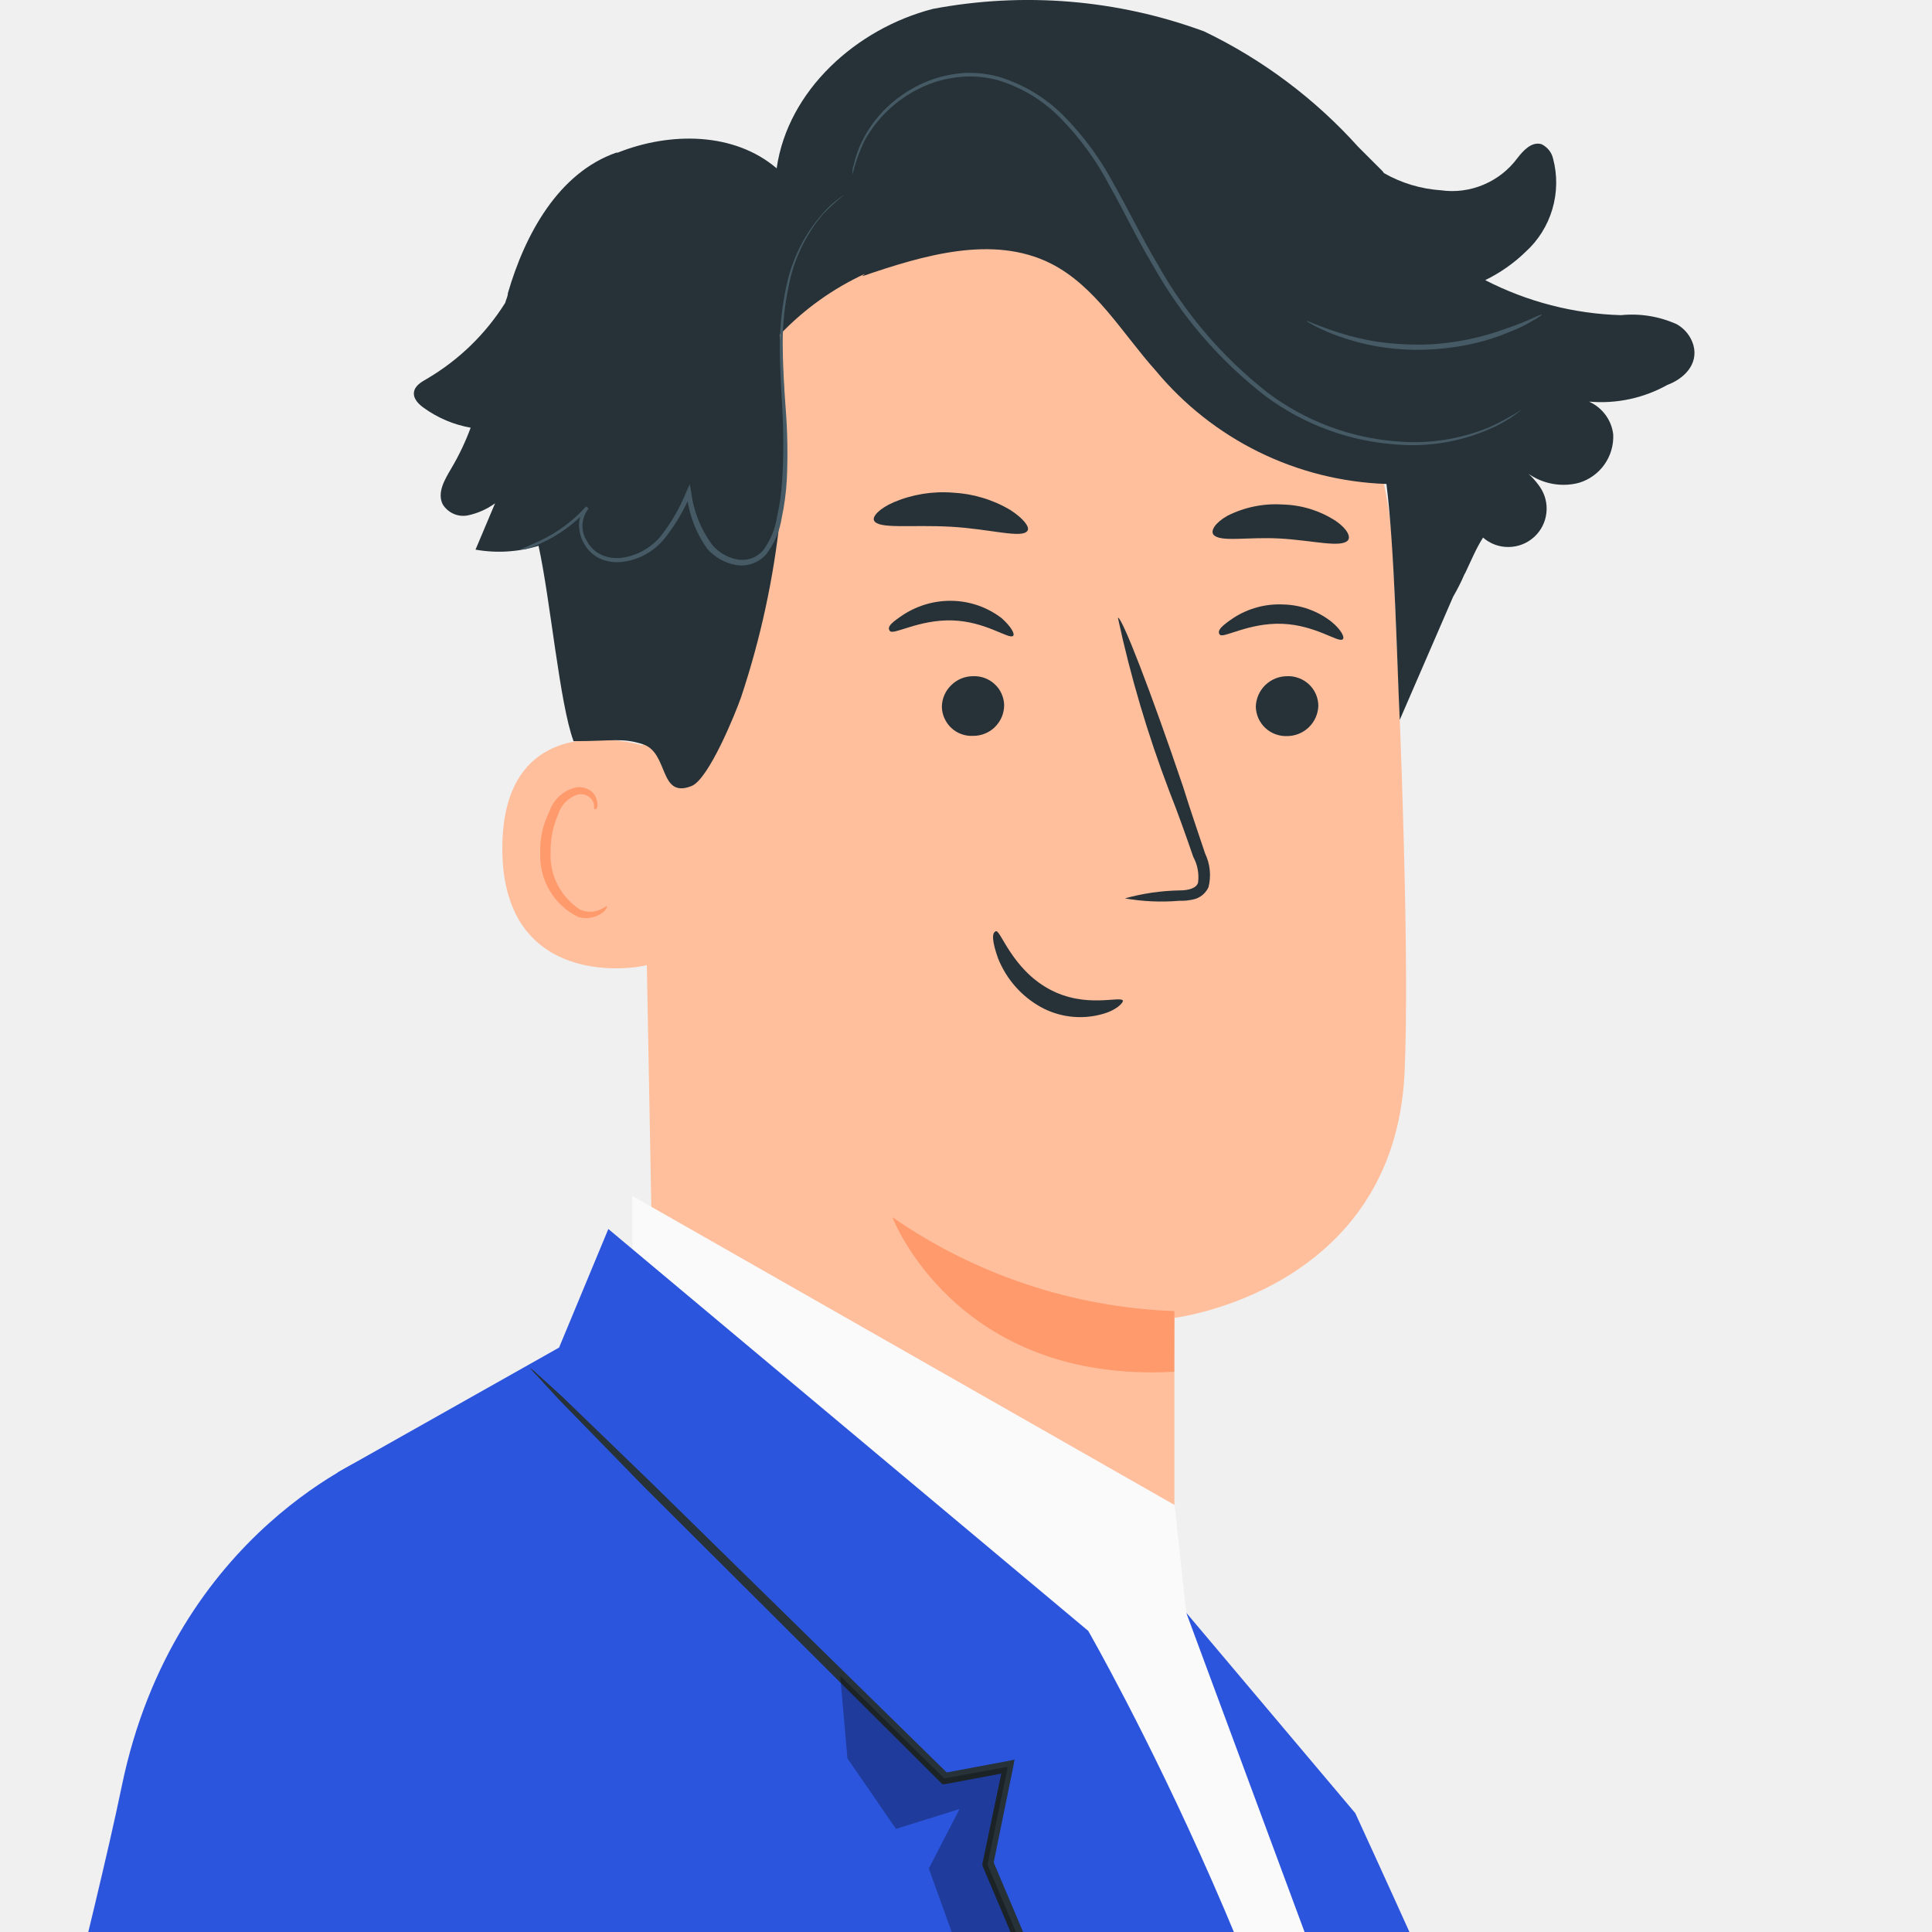
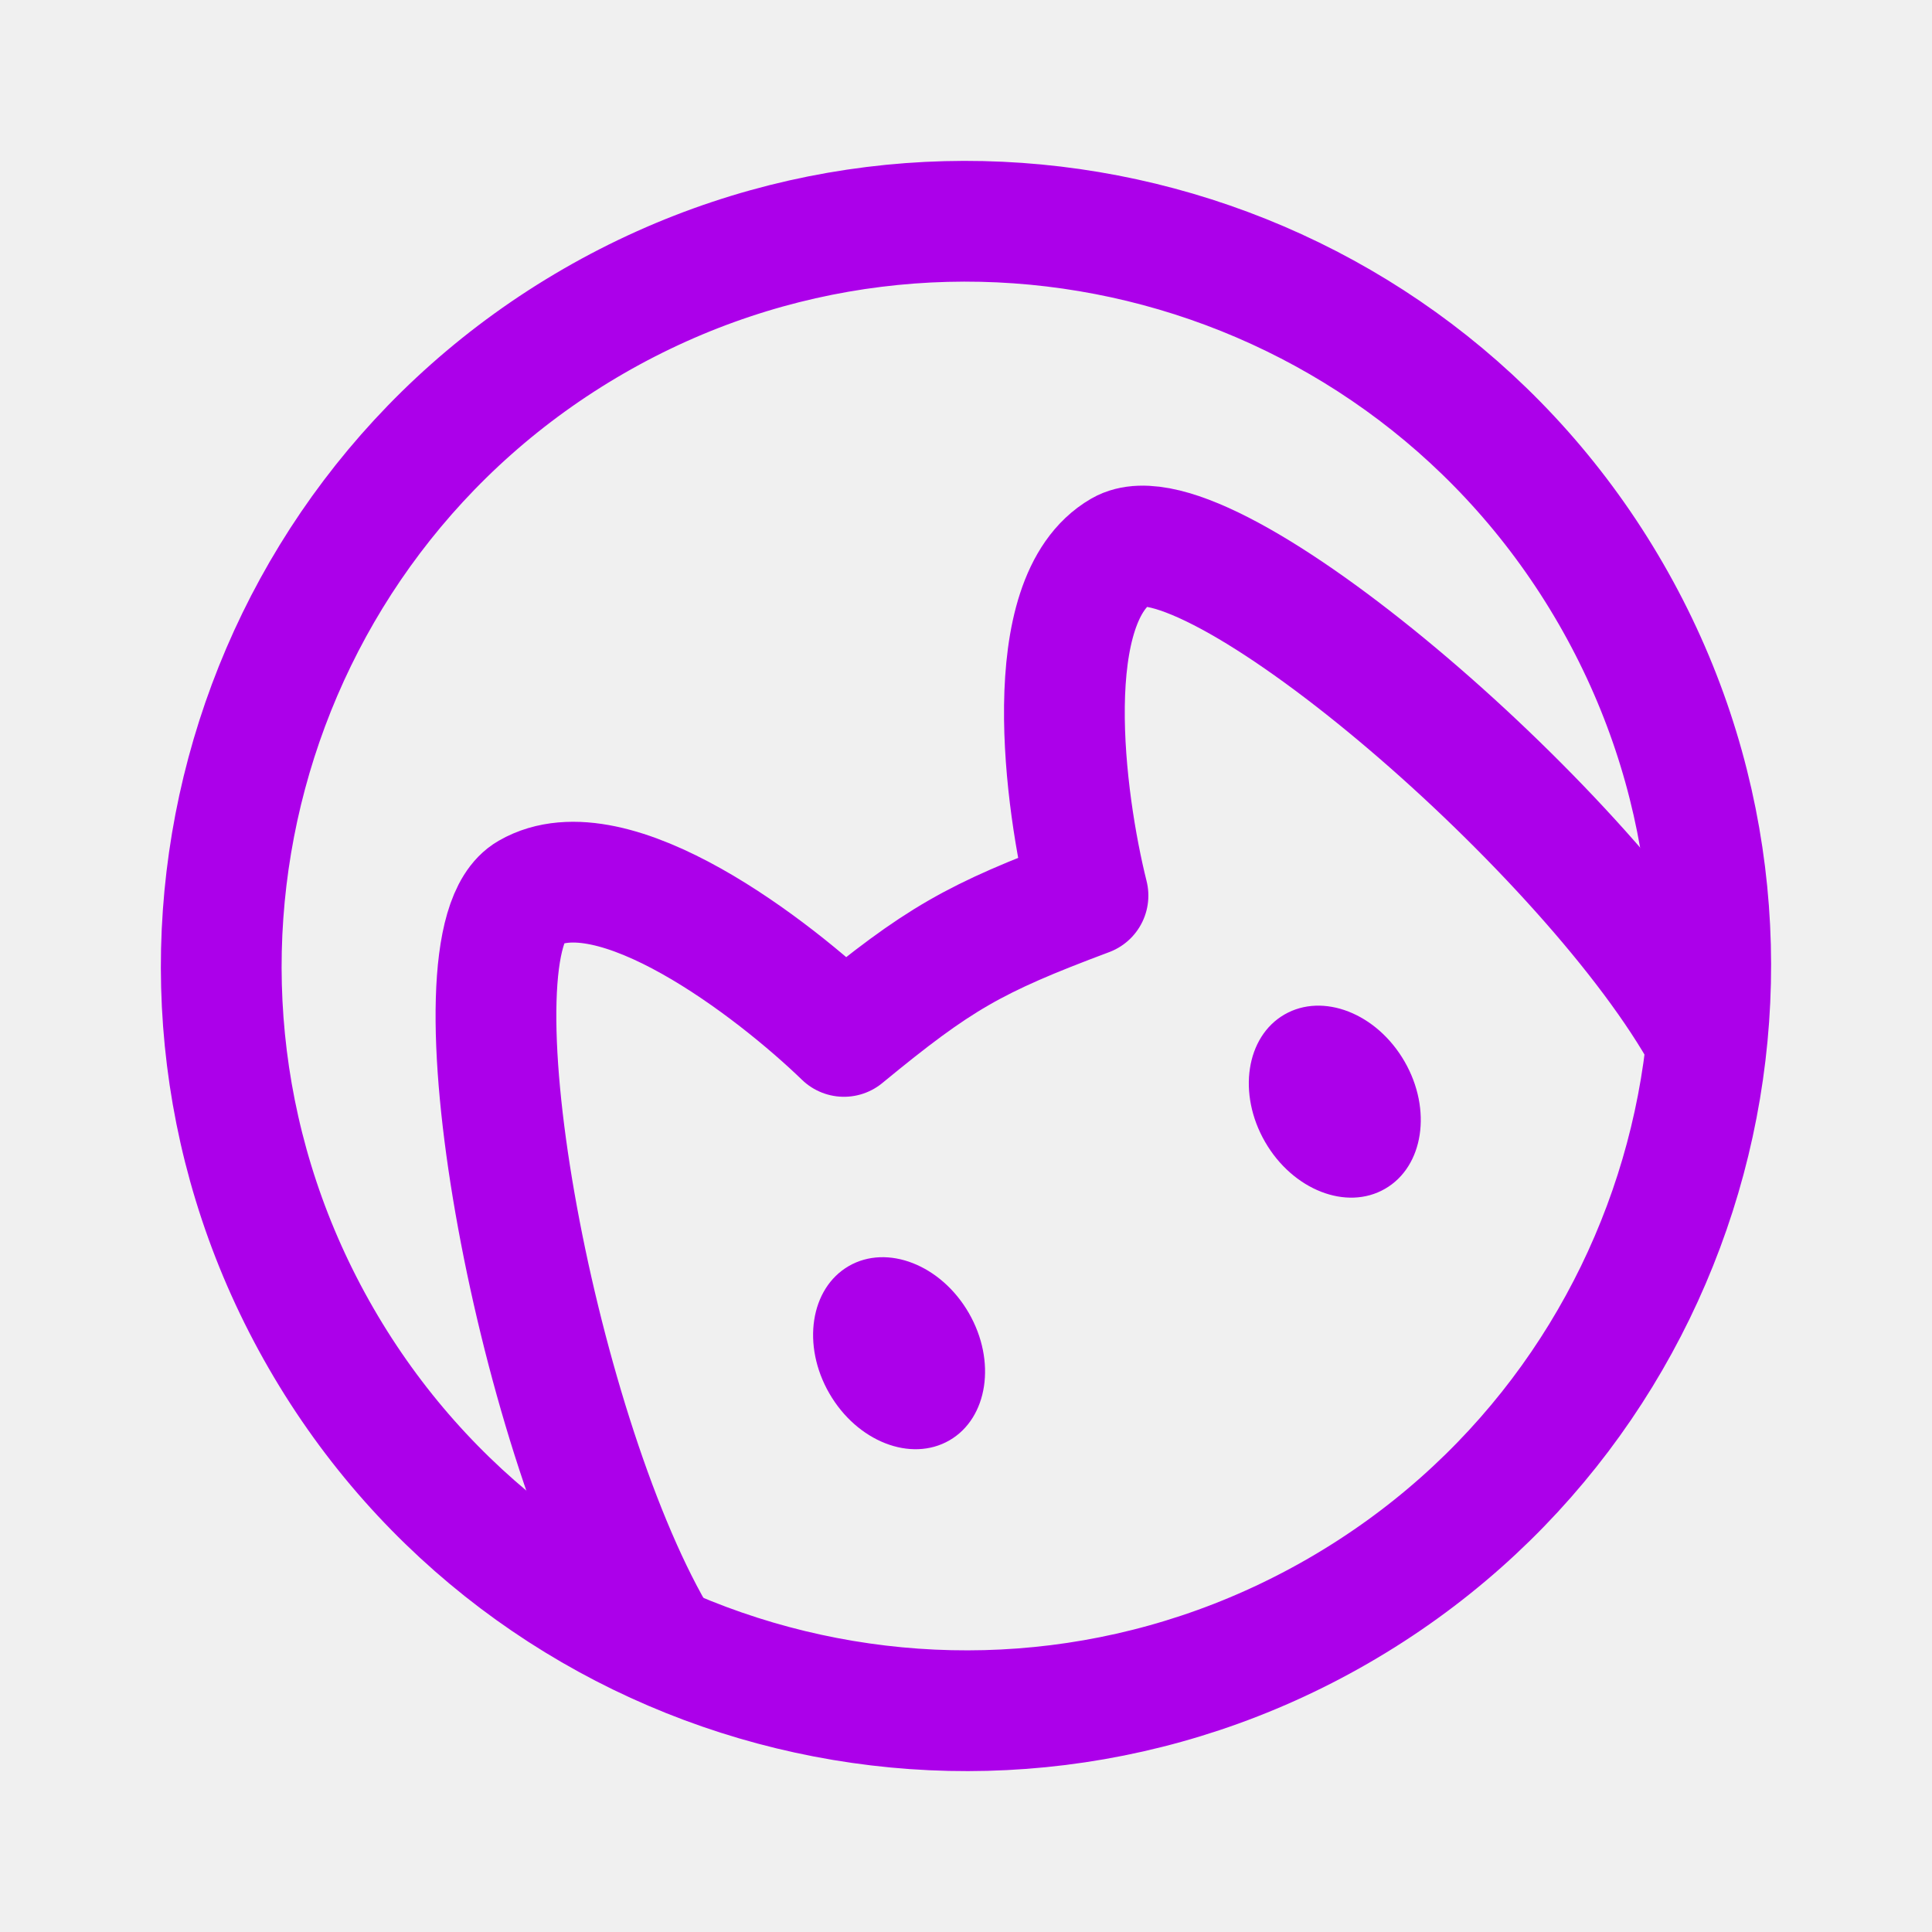
- <svg xmlns="http://www.w3.org/2000/svg" width="24" height="24" viewBox="0 0 24 24" fill="none">
-   <g id="Frame 117" clip-path="url(#clip0_120_1629)">
-     <g id="freepik--Character--inject-509">
-       <g id="Group">
-         <g id="Group_2">
-           <g id="Group_3">
-             <g id="Group_4">
-               <path id="Vector" d="M8.16 18.747L7.95 7.362C7.803 4.53 9.327 2.088 12.15 2.019H12.411C13.684 2.062 14.893 2.583 15.799 3.477C16.705 4.372 17.241 5.574 17.301 6.846C17.415 9.3 17.508 12.012 17.448 13.326C17.322 16.041 14.589 16.371 14.589 16.371C14.589 16.371 14.589 18.024 14.589 18.822L14.451 20.697L12.771 21.123L8.16 18.747Z" fill="#FFBF9D" />
-               <path id="Vector_2" d="M14.589 16.287C13.333 16.241 12.117 15.836 11.085 15.12C11.085 15.12 11.868 17.193 14.586 17.04L14.589 16.287Z" fill="#FF9A6C" />
-               <path id="Vector_3" d="M16.377 8.766C16.374 8.867 16.332 8.963 16.26 9.033C16.188 9.104 16.091 9.143 15.99 9.144C15.941 9.146 15.891 9.138 15.845 9.121C15.798 9.104 15.756 9.078 15.719 9.044C15.683 9.01 15.654 8.97 15.633 8.925C15.613 8.879 15.602 8.831 15.6 8.781C15.602 8.679 15.645 8.582 15.717 8.511C15.79 8.44 15.888 8.4 15.99 8.4C16.04 8.398 16.089 8.406 16.136 8.424C16.182 8.441 16.225 8.468 16.261 8.502C16.297 8.536 16.326 8.577 16.346 8.622C16.366 8.668 16.376 8.717 16.377 8.766Z" fill="#263238" />
-               <path id="Vector_4" d="M16.68 7.941C16.632 7.992 16.344 7.764 15.927 7.749C15.51 7.734 15.195 7.935 15.153 7.884C15.111 7.833 15.183 7.77 15.321 7.677C15.505 7.557 15.723 7.498 15.942 7.509C16.16 7.514 16.371 7.59 16.542 7.725C16.665 7.827 16.707 7.92 16.68 7.941Z" fill="#263238" />
-               <path id="Vector_5" d="M12.474 8.757C12.474 8.808 12.464 8.858 12.445 8.905C12.425 8.952 12.396 8.994 12.361 9.03C12.325 9.066 12.282 9.094 12.235 9.113C12.188 9.132 12.138 9.142 12.087 9.141C12.038 9.144 11.988 9.136 11.942 9.119C11.895 9.102 11.853 9.076 11.817 9.042C11.78 9.008 11.752 8.967 11.732 8.922C11.711 8.877 11.701 8.828 11.7 8.778C11.702 8.677 11.744 8.581 11.817 8.511C11.889 8.44 11.986 8.4 12.087 8.4C12.136 8.398 12.185 8.405 12.231 8.422C12.277 8.439 12.319 8.464 12.355 8.498C12.392 8.531 12.421 8.571 12.441 8.616C12.461 8.66 12.473 8.708 12.474 8.757Z" fill="#263238" />
-               <path id="Vector_6" d="M12.585 7.899C12.534 7.947 12.246 7.719 11.829 7.707C11.412 7.695 11.1 7.893 11.055 7.839C11.01 7.785 11.085 7.728 11.223 7.635C11.408 7.516 11.624 7.456 11.844 7.464C12.062 7.472 12.271 7.547 12.444 7.68C12.567 7.791 12.609 7.878 12.585 7.899Z" fill="#263238" />
-               <path id="Vector_7" d="M13.974 11.16C14.196 11.098 14.425 11.065 14.655 11.061C14.763 11.061 14.865 11.034 14.883 10.962C14.897 10.853 14.876 10.741 14.823 10.644C14.733 10.383 14.637 10.11 14.523 9.822C14.257 9.123 14.044 8.405 13.887 7.674C13.935 7.656 14.298 8.595 14.697 9.774C14.79 10.074 14.883 10.338 14.97 10.602C15.033 10.733 15.048 10.882 15.012 11.022C14.995 11.059 14.969 11.092 14.938 11.118C14.906 11.144 14.869 11.163 14.829 11.172C14.77 11.186 14.71 11.192 14.649 11.19C14.424 11.209 14.197 11.199 13.974 11.16Z" fill="#263238" />
-               <path id="Vector_8" d="M12.765 6.591C12.702 6.696 12.303 6.57 11.808 6.543C11.313 6.516 10.908 6.576 10.857 6.465C10.836 6.414 10.923 6.318 11.1 6.24C11.333 6.141 11.586 6.1 11.838 6.12C12.09 6.133 12.335 6.207 12.552 6.336C12.717 6.444 12.792 6.546 12.765 6.591Z" fill="#263238" />
-               <path id="Vector_9" d="M16.743 6.714C16.653 6.807 16.314 6.714 15.906 6.69C15.498 6.666 15.15 6.741 15.072 6.639C15.039 6.591 15.093 6.495 15.246 6.408C15.457 6.301 15.694 6.252 15.93 6.267C16.166 6.272 16.395 6.343 16.593 6.471C16.737 6.57 16.782 6.669 16.743 6.714Z" fill="#263238" />
-               <path id="Vector_10" d="M8.091 9.291C8.046 9.27 6.243 8.676 6.24 10.536C6.237 12.396 8.103 12.015 8.106 11.961C8.109 11.907 8.091 9.291 8.091 9.291Z" fill="#FFBF9D" />
-               <path id="Vector_11" d="M7.539 11.253C7.539 11.253 7.506 11.277 7.452 11.301C7.413 11.317 7.372 11.326 7.33 11.326C7.289 11.326 7.247 11.317 7.209 11.301C7.089 11.225 6.992 11.117 6.927 10.991C6.862 10.864 6.832 10.723 6.84 10.581C6.837 10.422 6.869 10.265 6.933 10.119C6.95 10.061 6.981 10.008 7.024 9.965C7.066 9.921 7.118 9.889 7.176 9.87C7.213 9.861 7.253 9.865 7.288 9.881C7.323 9.897 7.351 9.925 7.368 9.96C7.392 10.011 7.368 10.05 7.392 10.053C7.416 10.056 7.431 10.02 7.416 9.945C7.405 9.899 7.38 9.858 7.344 9.828C7.319 9.809 7.29 9.795 7.259 9.786C7.228 9.778 7.196 9.776 7.164 9.78C7.086 9.796 7.014 9.832 6.954 9.885C6.895 9.937 6.85 10.005 6.825 10.08C6.744 10.24 6.705 10.417 6.711 10.596C6.704 10.76 6.745 10.922 6.828 11.064C6.912 11.205 7.035 11.319 7.182 11.391C7.233 11.406 7.286 11.409 7.338 11.4C7.39 11.391 7.439 11.371 7.482 11.34C7.536 11.298 7.545 11.256 7.539 11.253Z" fill="#FF9A6C" />
-             </g>
-             <g id="Group_5">
-               <path id="Vector_12" d="M21.036 4.287C21.004 4.178 20.931 4.086 20.832 4.029C20.614 3.93 20.374 3.891 20.136 3.915C19.549 3.898 18.973 3.749 18.45 3.48C18.634 3.39 18.804 3.272 18.951 3.129C19.109 2.986 19.224 2.802 19.284 2.598C19.344 2.394 19.348 2.177 19.293 1.971C19.284 1.932 19.267 1.896 19.242 1.865C19.217 1.834 19.185 1.809 19.149 1.791C19.026 1.755 18.921 1.872 18.849 1.965C18.741 2.111 18.596 2.224 18.43 2.294C18.263 2.365 18.08 2.389 17.901 2.364C17.652 2.347 17.41 2.275 17.193 2.151L17.172 2.124L16.872 1.824C16.334 1.226 15.684 0.739 14.958 0.39C13.88 -0.007 12.715 -0.103 11.586 0.111C10.638 0.357 9.786 1.122 9.648 2.091C9.117 1.638 8.322 1.638 7.674 1.896H7.656C6.936 2.148 6.522 2.91 6.309 3.642C6.309 3.681 6.285 3.723 6.276 3.762C6.032 4.151 5.697 4.475 5.301 4.707C5.232 4.746 5.151 4.794 5.142 4.875C5.133 4.956 5.202 5.022 5.265 5.067C5.438 5.192 5.637 5.276 5.847 5.313C5.782 5.488 5.702 5.657 5.607 5.817C5.526 5.955 5.427 6.117 5.499 6.264C5.531 6.317 5.579 6.358 5.635 6.383C5.691 6.408 5.754 6.414 5.814 6.402C5.935 6.376 6.05 6.325 6.15 6.252L5.907 6.828C6.168 6.874 6.437 6.858 6.69 6.78C6.84 7.467 6.951 8.739 7.125 9.207C7.62 9.207 7.725 9.162 7.989 9.246C8.31 9.354 8.184 9.924 8.589 9.765C8.802 9.684 9.135 8.865 9.207 8.658C9.689 7.21 9.852 5.675 9.687 4.158C9.988 3.842 10.346 3.585 10.743 3.402L10.71 3.432C11.472 3.171 12.333 2.913 13.053 3.273C13.611 3.555 13.938 4.137 14.355 4.602C14.707 5.027 15.144 5.372 15.638 5.615C16.132 5.858 16.673 5.993 17.223 6.012C17.325 6.834 17.352 8.175 17.388 8.943L18.051 7.413C18.102 7.325 18.149 7.234 18.189 7.14L18.204 7.113C18.273 6.969 18.336 6.813 18.423 6.678C18.511 6.755 18.624 6.797 18.741 6.795C18.858 6.794 18.97 6.75 19.056 6.672C19.143 6.594 19.198 6.486 19.21 6.37C19.223 6.254 19.193 6.138 19.125 6.042C19.061 5.952 18.983 5.873 18.894 5.808C18.988 5.9 19.104 5.965 19.231 5.998C19.358 6.031 19.491 6.031 19.617 5.997C19.744 5.958 19.855 5.878 19.931 5.77C20.008 5.661 20.046 5.53 20.04 5.397C20.03 5.309 19.997 5.225 19.944 5.154C19.891 5.082 19.821 5.026 19.74 4.989C20.078 5.019 20.416 4.947 20.712 4.782C20.913 4.707 21.102 4.53 21.036 4.287Z" fill="#263238" />
-               <path id="Vector_13" d="M10.491 2.418C10.394 2.494 10.302 2.577 10.218 2.667C10.001 2.925 9.855 3.236 9.795 3.567C9.747 3.794 9.723 4.026 9.723 4.257C9.723 4.509 9.738 4.776 9.759 5.061C9.783 5.361 9.788 5.661 9.774 5.961C9.765 6.12 9.744 6.277 9.711 6.432C9.686 6.598 9.619 6.755 9.516 6.888C9.468 6.941 9.408 6.981 9.341 7.003C9.274 7.026 9.202 7.031 9.132 7.017C8.999 6.991 8.878 6.921 8.787 6.819C8.641 6.616 8.552 6.376 8.529 6.126H8.586C8.502 6.332 8.389 6.524 8.25 6.696C8.117 6.857 7.927 6.96 7.719 6.981C7.623 6.991 7.527 6.975 7.44 6.933C7.359 6.892 7.293 6.825 7.251 6.744C7.209 6.671 7.19 6.586 7.194 6.501C7.197 6.423 7.228 6.349 7.281 6.291L7.311 6.315C7.144 6.502 6.939 6.651 6.711 6.753C6.653 6.781 6.593 6.804 6.531 6.822H6.465L6.528 6.798L6.702 6.72C6.922 6.617 7.119 6.472 7.281 6.291L7.311 6.318C7.266 6.375 7.24 6.444 7.236 6.516C7.232 6.588 7.251 6.66 7.29 6.72C7.329 6.793 7.388 6.851 7.461 6.888C7.541 6.925 7.629 6.94 7.716 6.93C7.908 6.906 8.084 6.809 8.208 6.66C8.341 6.49 8.449 6.303 8.529 6.102L8.568 6.015L8.586 6.108C8.615 6.349 8.706 6.577 8.85 6.771C8.928 6.862 9.033 6.924 9.15 6.948C9.209 6.96 9.271 6.957 9.328 6.938C9.385 6.919 9.437 6.885 9.477 6.84C9.57 6.715 9.631 6.569 9.654 6.414C9.688 6.263 9.709 6.108 9.717 5.952C9.735 5.658 9.735 5.362 9.717 5.067C9.702 4.767 9.684 4.515 9.687 4.26C9.691 4.024 9.718 3.789 9.768 3.558C9.836 3.225 9.99 2.914 10.215 2.658C10.294 2.564 10.387 2.483 10.491 2.418Z" fill="#455A64" />
-               <path id="Vector_14" d="M18.9 5.091L18.879 5.109L18.81 5.16C18.774 5.187 18.736 5.211 18.696 5.232C18.642 5.265 18.586 5.294 18.528 5.319C18.163 5.484 17.763 5.554 17.364 5.523C16.771 5.486 16.201 5.277 15.723 4.923C15.149 4.48 14.672 3.925 14.319 3.291C14.121 2.961 13.962 2.622 13.785 2.31C13.627 2.006 13.425 1.726 13.185 1.479C12.97 1.256 12.702 1.09 12.405 0.999C12.271 0.961 12.131 0.945 11.991 0.951C11.863 0.958 11.736 0.981 11.613 1.02C11.237 1.146 10.923 1.41 10.734 1.758C10.672 1.889 10.624 2.026 10.59 2.166C10.589 2.156 10.589 2.146 10.59 2.136C10.59 2.115 10.59 2.088 10.605 2.052C10.627 1.948 10.663 1.847 10.71 1.752C10.785 1.599 10.887 1.46 11.01 1.341C11.175 1.182 11.373 1.06 11.589 0.984C11.715 0.942 11.846 0.916 11.979 0.906C12.124 0.9 12.268 0.916 12.408 0.954C12.715 1.047 12.993 1.215 13.218 1.443C13.464 1.693 13.672 1.977 13.836 2.286C14.016 2.601 14.175 2.937 14.37 3.264C14.718 3.892 15.19 4.443 15.756 4.884C16.224 5.234 16.782 5.442 17.364 5.484C17.757 5.517 18.152 5.454 18.516 5.301C18.648 5.239 18.776 5.169 18.9 5.091Z" fill="#455A64" />
-               <path id="Vector_15" d="M19.155 3.909C19.125 3.935 19.091 3.957 19.056 3.975C18.961 4.033 18.86 4.083 18.756 4.122C18.609 4.185 18.456 4.234 18.3 4.269C18.103 4.313 17.902 4.338 17.7 4.344C17.499 4.35 17.298 4.336 17.1 4.302C16.942 4.274 16.786 4.233 16.635 4.179C16.532 4.143 16.432 4.1 16.335 4.05C16.266 4.014 16.23 3.993 16.233 3.987C16.236 3.981 16.389 4.056 16.647 4.137C16.797 4.184 16.951 4.22 17.106 4.245C17.298 4.272 17.491 4.284 17.685 4.281C17.878 4.275 18.069 4.252 18.258 4.212C18.413 4.179 18.565 4.135 18.714 4.08C19.002 3.984 19.149 3.891 19.155 3.909Z" fill="#455A64" />
-             </g>
-           </g>
-           <path id="Vector_16" d="M13.95 12.432C13.926 12.363 13.488 12.537 13.029 12.285C12.57 12.033 12.429 11.55 12.372 11.568C12.315 11.586 12.327 11.706 12.399 11.907C12.501 12.161 12.686 12.373 12.924 12.507C13.155 12.636 13.428 12.669 13.683 12.6C13.869 12.552 13.95 12.459 13.95 12.432Z" fill="#263238" />
-         </g>
-         <g id="Group_6">
-           <path id="Vector_17" d="M14.736 20.034L16.836 22.524C16.836 22.524 22.185 34.128 22.149 35.55C22.113 36.972 18.933 38.637 18.933 38.637L14.736 20.034Z" fill="#2C55DE" />
-           <path id="Vector_18" d="M7.857 15.519L7.854 14.856L14.592 18.696L14.736 20.034L17.256 26.835L18.438 44.976L17.259 47.628L11.919 49.008L10.125 20.157L7.857 15.519Z" fill="#FAFAFA" />
-           <path id="Vector_19" d="M6.945 16.74L4.194 18.291L3.693 32.874L4.227 39.129L2.22 49.386L2.286 50.823L18.006 50.766L18.153 45.24C18.153 45.24 18.297 42.486 18.306 41.703C18.336 39.417 17.46 33.168 17.034 29.859C16.455 25.359 13.518 20.259 13.518 20.259L7.557 15.267L6.945 16.74Z" fill="#2C55DE" />
-           <path id="Vector_20" d="M17.25 34.986C17.25 34.986 17.25 34.971 17.22 34.938L17.151 34.785C17.088 34.641 16.998 34.443 16.89 34.185L15.951 32.01L12.894 24.81C12.66 24.252 12.43 23.707 12.204 23.175V23.157V23.151C12.291 22.737 12.375 22.329 12.456 21.951L12.522 22.017L11.736 22.164H11.706L11.685 22.143L7.995 18.465L6.948 17.391L6.672 17.091C6.639 17.06 6.609 17.026 6.582 16.989C6.619 17.017 6.654 17.047 6.687 17.079L6.987 17.352L8.064 18.393L11.781 22.038L11.733 22.023L12.519 21.876L12.603 21.858L12.588 21.942C12.507 22.338 12.423 22.746 12.339 23.16V23.124C12.564 23.655 12.795 24.204 13.032 24.759L16.056 31.959L16.956 34.149C17.058 34.404 17.139 34.602 17.196 34.749L17.256 34.905L17.25 34.986Z" fill="#263238" />
-           <g id="Group_7" opacity="0.3">
-             <path id="Vector_21" d="M10.527 21.843L11.13 22.719L11.919 22.473L11.538 23.211L12.54 25.995L13.089 25.11L12.267 23.163L12.519 21.948L11.73 22.092L10.437 20.817L10.527 21.843Z" fill="black" />
-           </g>
-         </g>
-         <g id="Group_8">
-           <g id="Group_9">
-             <path id="Vector_22" d="M4.671 18.051C4.671 18.051 2.169 19.002 1.512 22.191C0.855 25.38 -2.151 36.105 -1.539 38.043C-0.927 39.981 1.161 40.221 5.382 40.512C9.603 40.803 14.382 41.088 14.382 41.088L14.757 35.388L5.694 34.101C5.694 34.101 8.331 24.696 8.526 23.337C8.721 21.978 9.15 17.046 4.671 18.051Z" fill="#2C55DE" />
-           </g>
-         </g>
-       </g>
+ <svg xmlns="http://www.w3.org/2000/svg" width="36" height="36" viewBox="0 0 36 36" fill="none">
+   <g clip-path="url(#clip0_66_17547)">
+     <mask id="mask0_66_17547" style="mask-type:luminance" maskUnits="userSpaceOnUse" x="0" y="0" width="36" height="36">
+       <path d="M0 0H36V36H0V0Z" fill="white" />
+     </mask>
+     <g mask="url(#mask0_66_17547)">
+       <path d="M24.937 30.016C31.574 26.185 33.847 17.699 30.016 11.062C26.184 4.426 17.699 2.153 11.062 5.984C4.426 9.816 2.152 18.301 5.984 24.938C9.815 31.574 18.301 33.847 24.937 30.016Z" stroke="#AC00EA" stroke-width="2.25" stroke-linecap="round" stroke-linejoin="round" />
+       <path d="M12.194 30.445C9.944 26.548 8.295 17.541 9.854 16.641C11.412 15.741 14.418 18.047 15.726 19.312C17.487 17.863 18.137 17.488 20.273 16.688C19.831 14.922 19.337 11.166 20.895 10.266C22.454 9.366 29.43 15.298 31.68 19.195" stroke="#AC00EA" stroke-width="2.25" stroke-linejoin="round" />
+       <path d="M17.691 26.839C18.408 26.425 18.57 25.362 18.052 24.465C17.534 23.569 16.533 23.177 15.816 23.591C15.098 24.006 14.936 25.069 15.454 25.965C15.972 26.862 16.973 27.253 17.691 26.839Z" fill="#AC00EA" />
+       <path d="M25.809 22.151C26.527 21.737 26.689 20.674 26.171 19.778C25.653 18.881 24.652 18.49 23.934 18.904C23.217 19.318 23.055 20.381 23.573 21.278C24.09 22.174 25.092 22.566 25.809 22.151Z" fill="#AC00EA" />
    </g>
  </g>
  <defs>
-     <clipPath id="clip0_120_1629">
-       <rect width="24" height="24" fill="white" />
+     <clipPath id="clip0_66_17547">
+       <rect width="36" height="36" fill="white" />
    </clipPath>
  </defs>
</svg>
